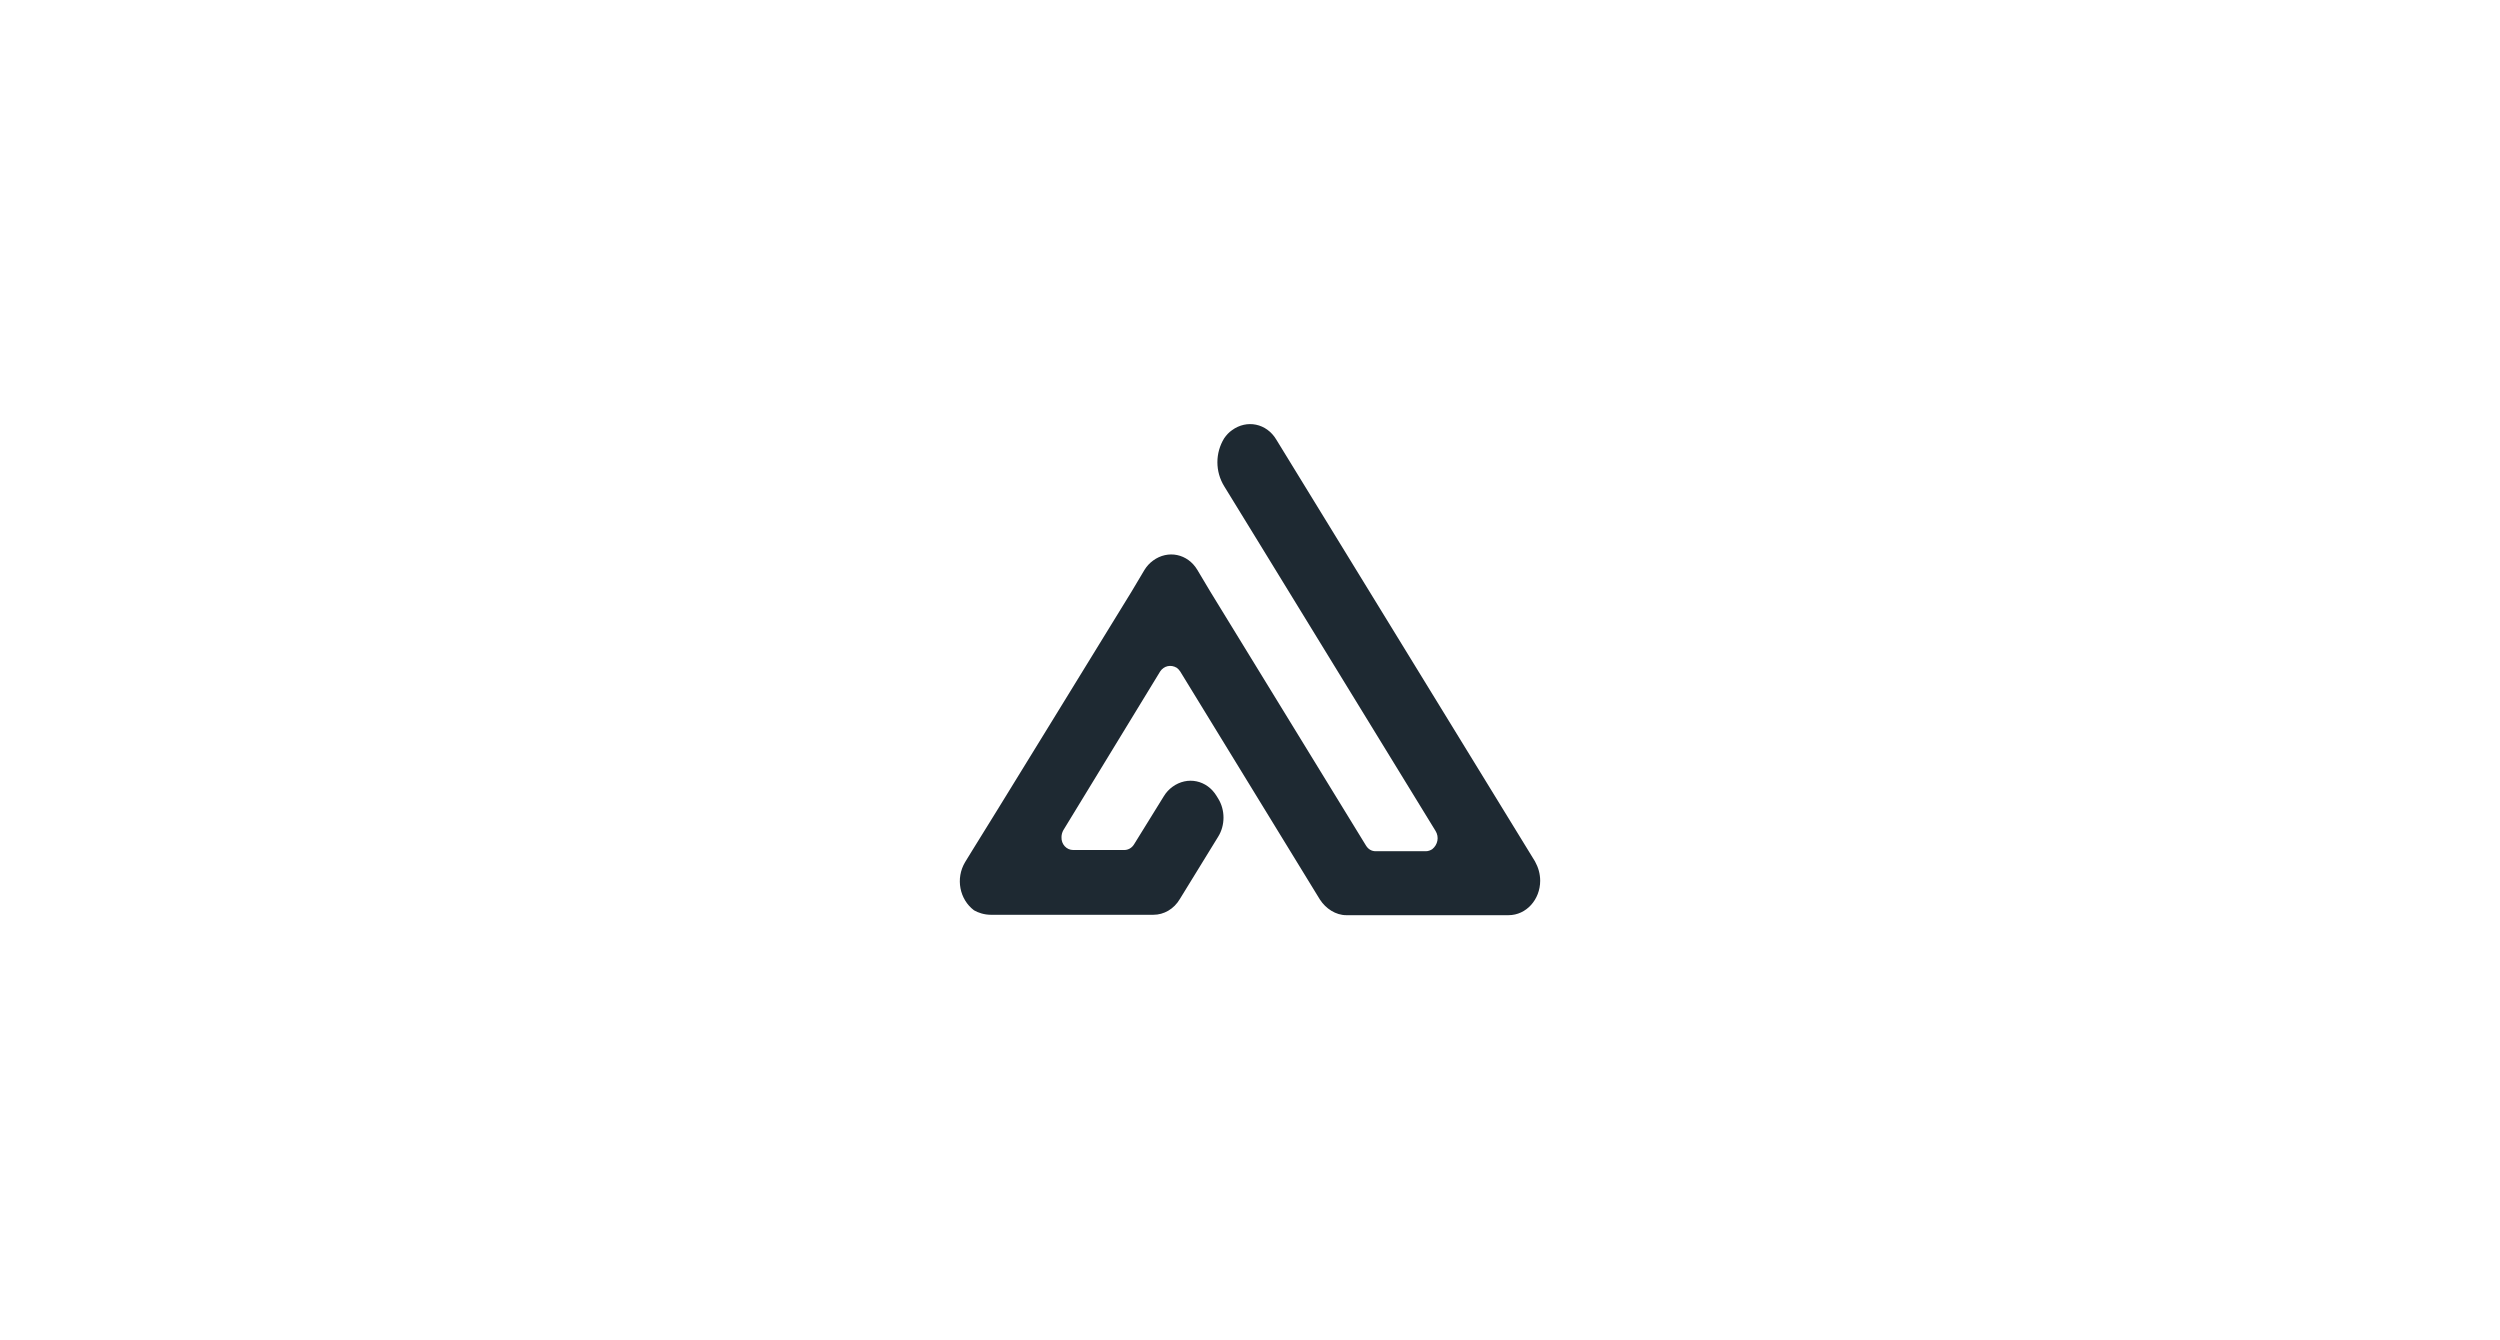
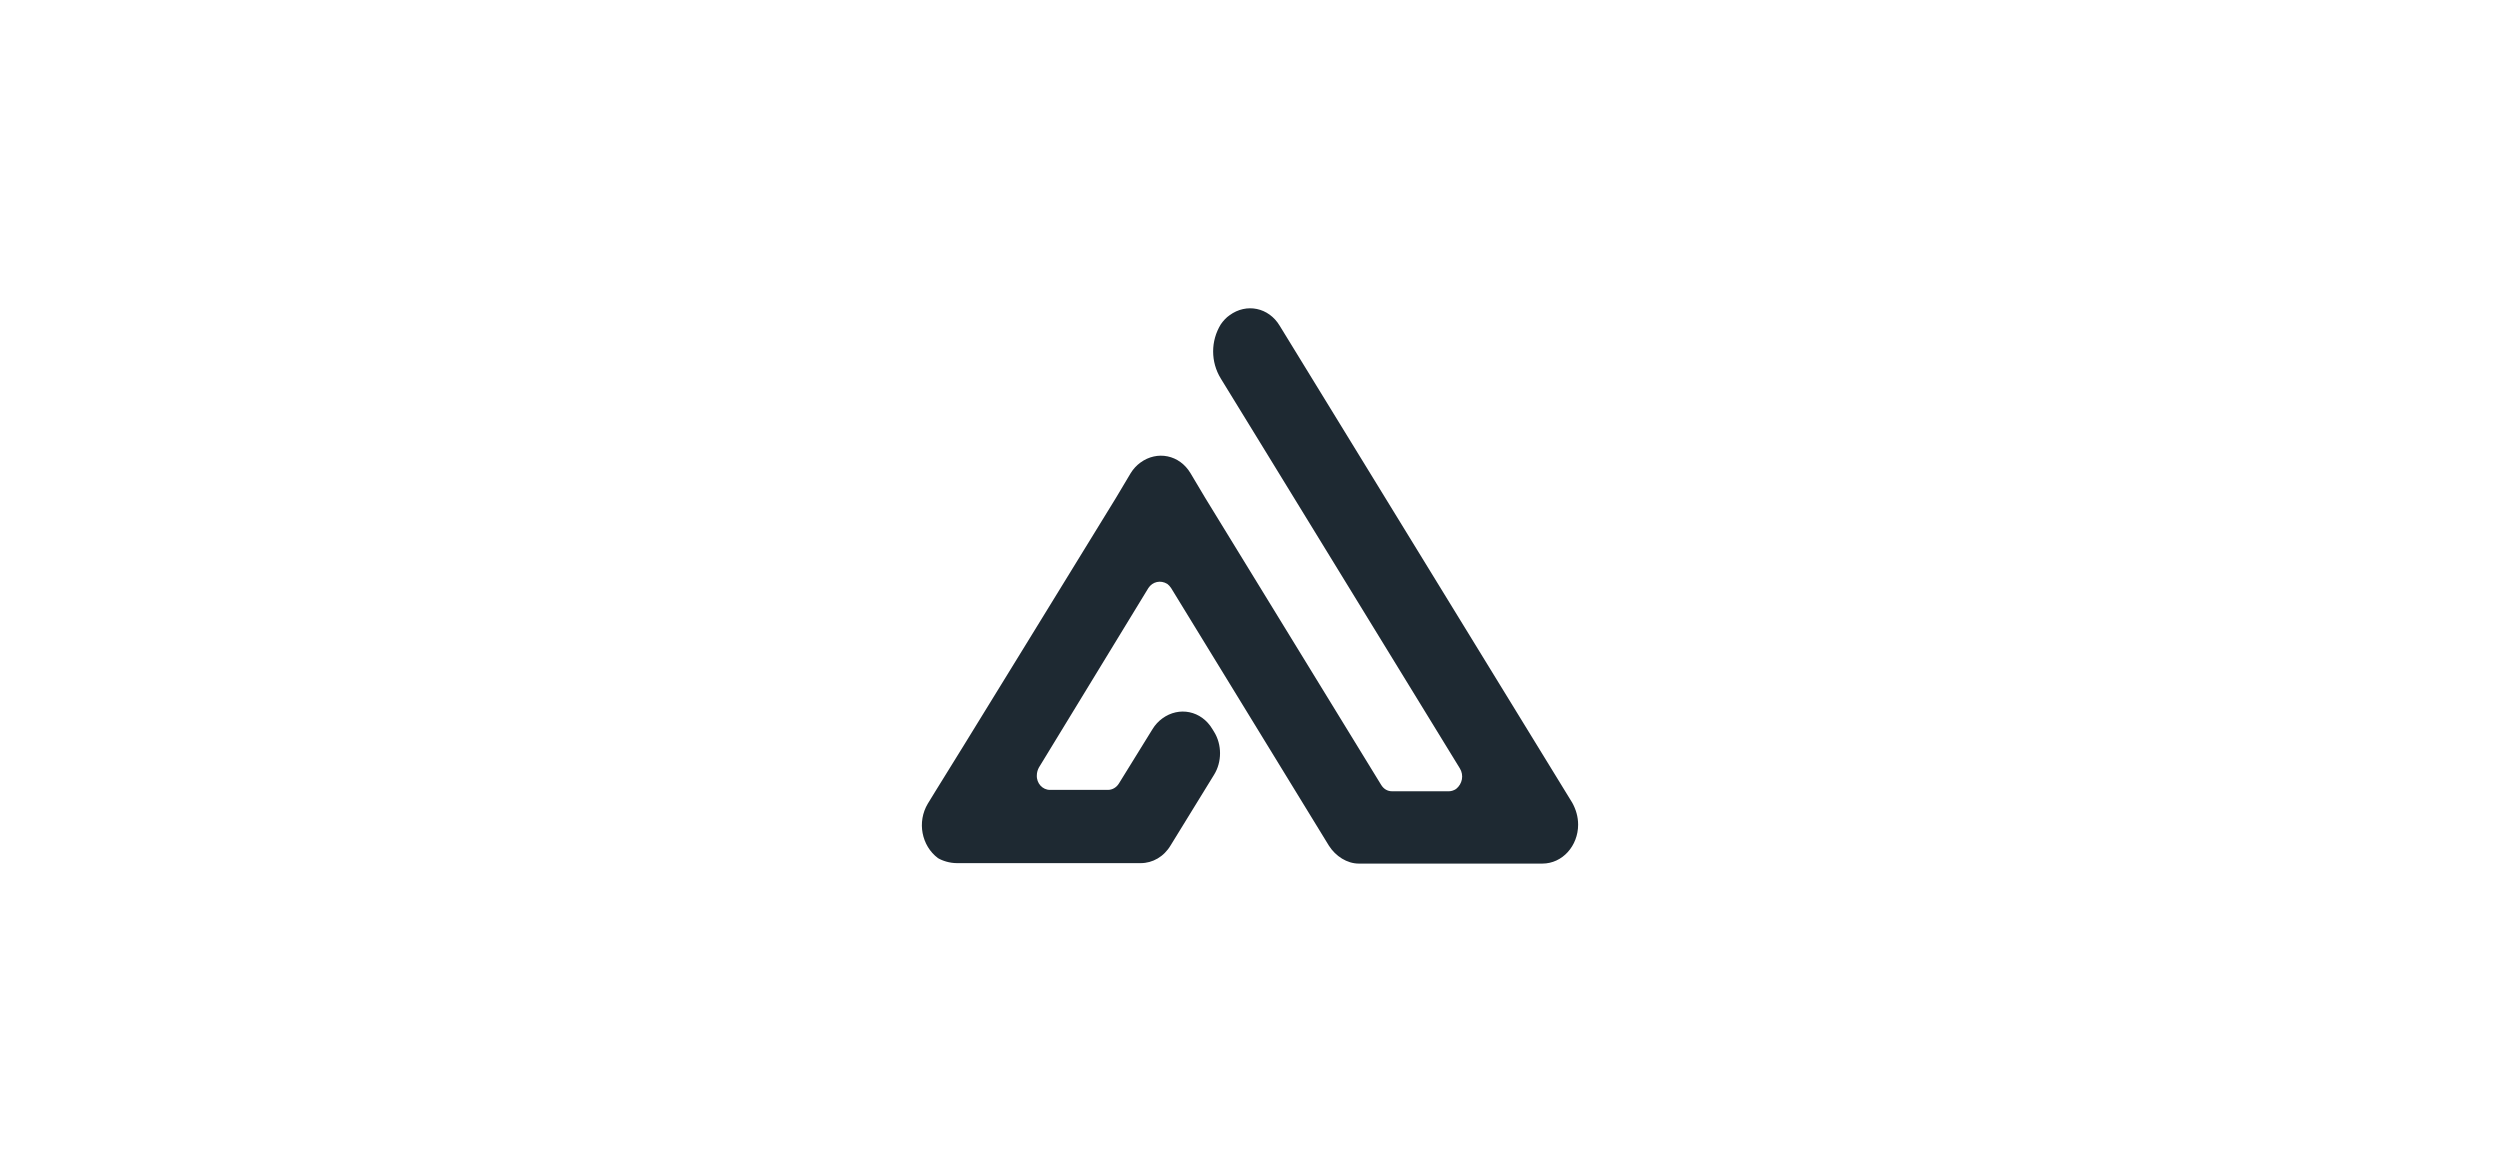
- <svg xmlns="http://www.w3.org/2000/svg" width="112" height="60" viewBox="0 0 112 60" fill="none">
-   <path d="M51.674 40.982H44.386C44.103 40.982 43.819 40.891 43.636 40.782C42.985 40.293 42.802 39.35 43.236 38.624L43.536 38.135C43.552 38.135 50.69 26.51 50.69 26.51L51.273 25.531C51.373 25.368 51.507 25.223 51.657 25.114C52.324 24.624 53.208 24.806 53.641 25.531L54.225 26.51L61.196 37.881C61.296 38.044 61.446 38.135 61.629 38.135H63.88C63.98 38.135 64.081 38.098 64.164 38.044C64.414 37.844 64.481 37.5 64.314 37.228L56.41 24.334L54.843 21.782C54.439 21.124 54.438 20.295 54.842 19.637C54.942 19.492 55.059 19.365 55.192 19.274C55.859 18.785 56.743 18.966 57.177 19.692L68.766 38.588C68.917 38.86 69 39.15 69 39.459C69 40.293 68.383 41 67.582 41H60.312C59.845 41 59.395 40.71 59.128 40.293L52.874 30.083C52.824 30.01 52.774 29.956 52.724 29.92C52.457 29.756 52.141 29.829 51.974 30.083L47.638 37.192C47.588 37.282 47.555 37.391 47.555 37.5C47.538 37.826 47.788 38.08 48.072 38.08H50.373C50.54 38.08 50.706 37.99 50.806 37.826L52.141 35.668C52.24 35.505 52.374 35.36 52.524 35.251C53.191 34.762 54.075 34.943 54.508 35.668L54.575 35.777C54.892 36.285 54.892 36.974 54.575 37.482L52.858 40.275C52.591 40.728 52.141 40.982 51.674 40.982Z" fill="#1E2932" />
+ <svg xmlns="http://www.w3.org/2000/svg" width="320" height="150" viewBox="0 0 320 150" fill="none">
+   <path d="M146.022 110.48H122.478C121.562 110.48 120.646 110.188 120.054 109.836C117.953 108.254 117.36 105.207 118.761 102.864L119.731 101.282C119.784 101.282 142.844 63.726 142.844 63.726L144.729 60.562C145.052 60.035 145.484 59.566 145.968 59.215C148.124 57.633 150.979 58.219 152.38 60.562L154.265 63.726L176.786 100.462C177.109 100.989 177.594 101.282 178.187 101.282H185.46C185.783 101.282 186.106 101.165 186.376 100.989C187.184 100.344 187.399 99.231 186.861 98.352L161.323 56.695L156.261 48.451C154.956 46.326 154.955 43.647 156.259 41.521C156.582 41.052 156.959 40.642 157.39 40.349C159.545 38.767 162.401 39.353 163.802 41.697L201.246 102.747C201.731 103.625 202 104.563 202 105.559C202 108.254 200.007 110.539 197.42 110.539H173.93C172.422 110.539 170.967 109.602 170.105 108.254L149.901 75.268C149.74 75.034 149.578 74.858 149.417 74.741C148.554 74.214 147.531 74.448 146.992 75.268L132.984 98.235C132.823 98.528 132.715 98.88 132.715 99.231C132.661 100.286 133.469 101.106 134.385 101.106H141.82C142.359 101.106 142.897 100.813 143.221 100.286L147.531 93.314C147.854 92.787 148.285 92.318 148.77 91.966C150.925 90.384 153.781 90.97 155.181 93.314L155.397 93.665C156.42 95.306 156.42 97.532 155.397 99.173L149.848 108.195C148.985 109.66 147.531 110.48 146.022 110.48Z" fill="#1E2932" />
</svg>
